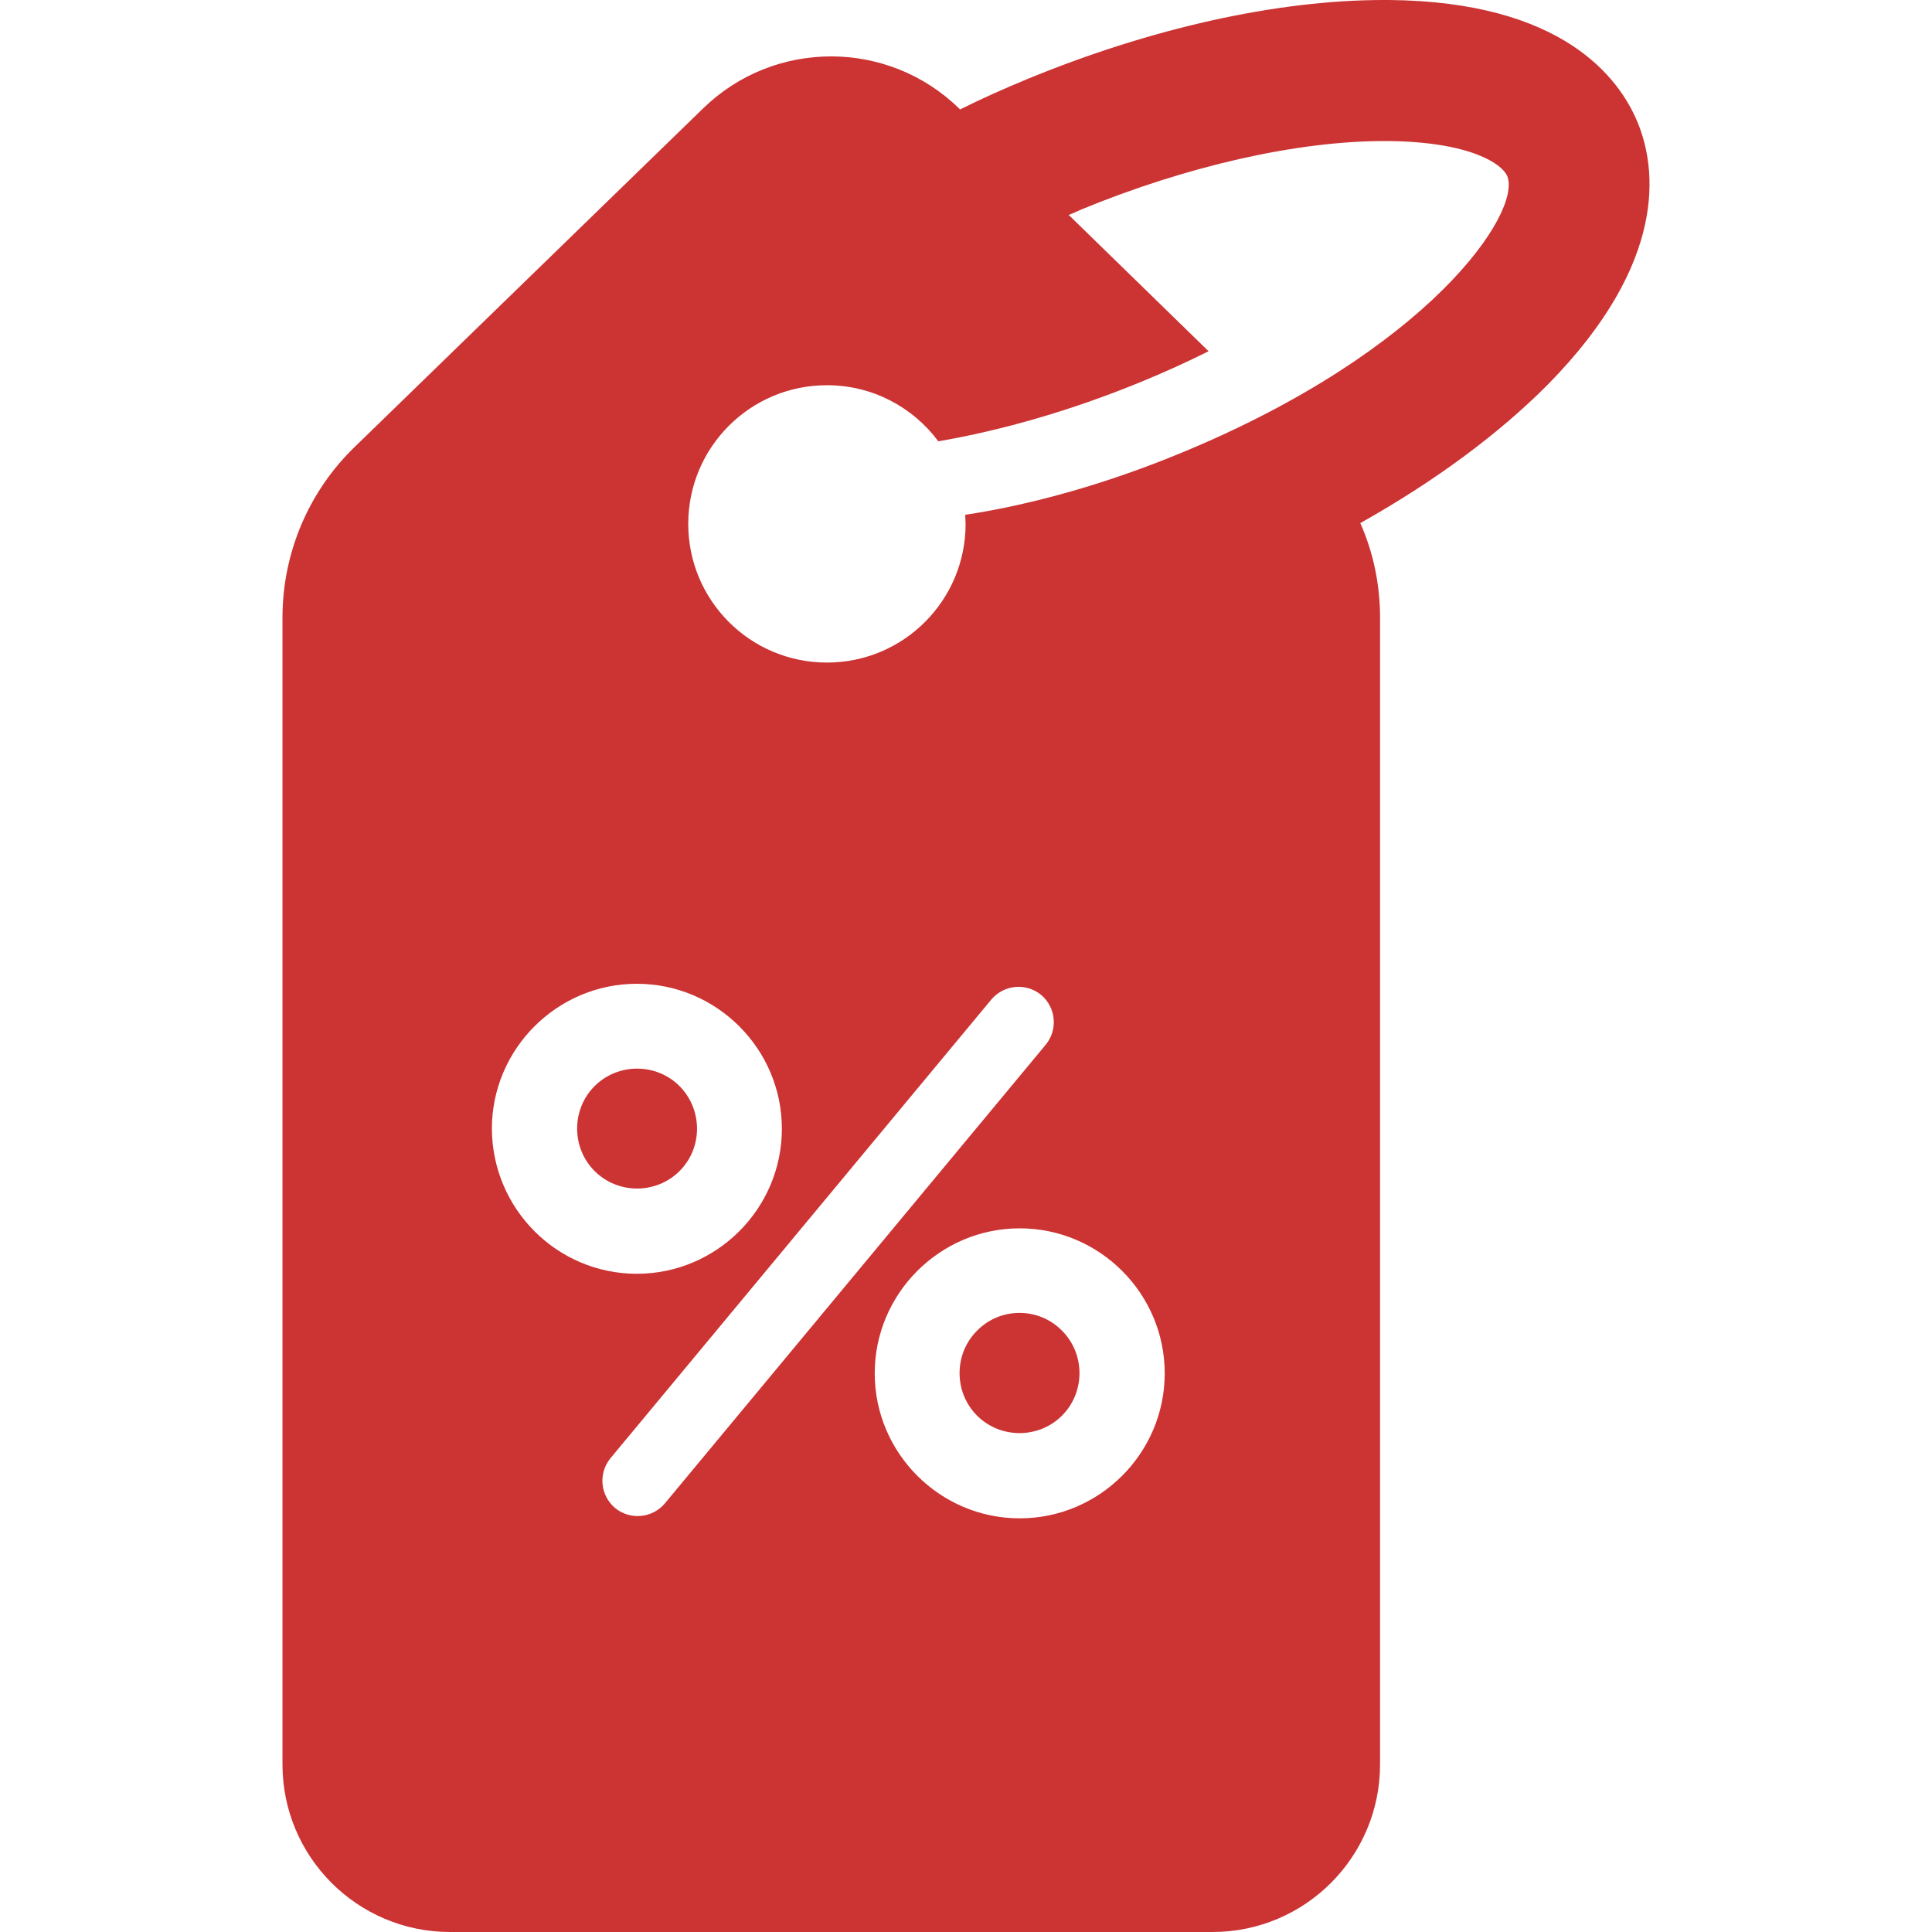
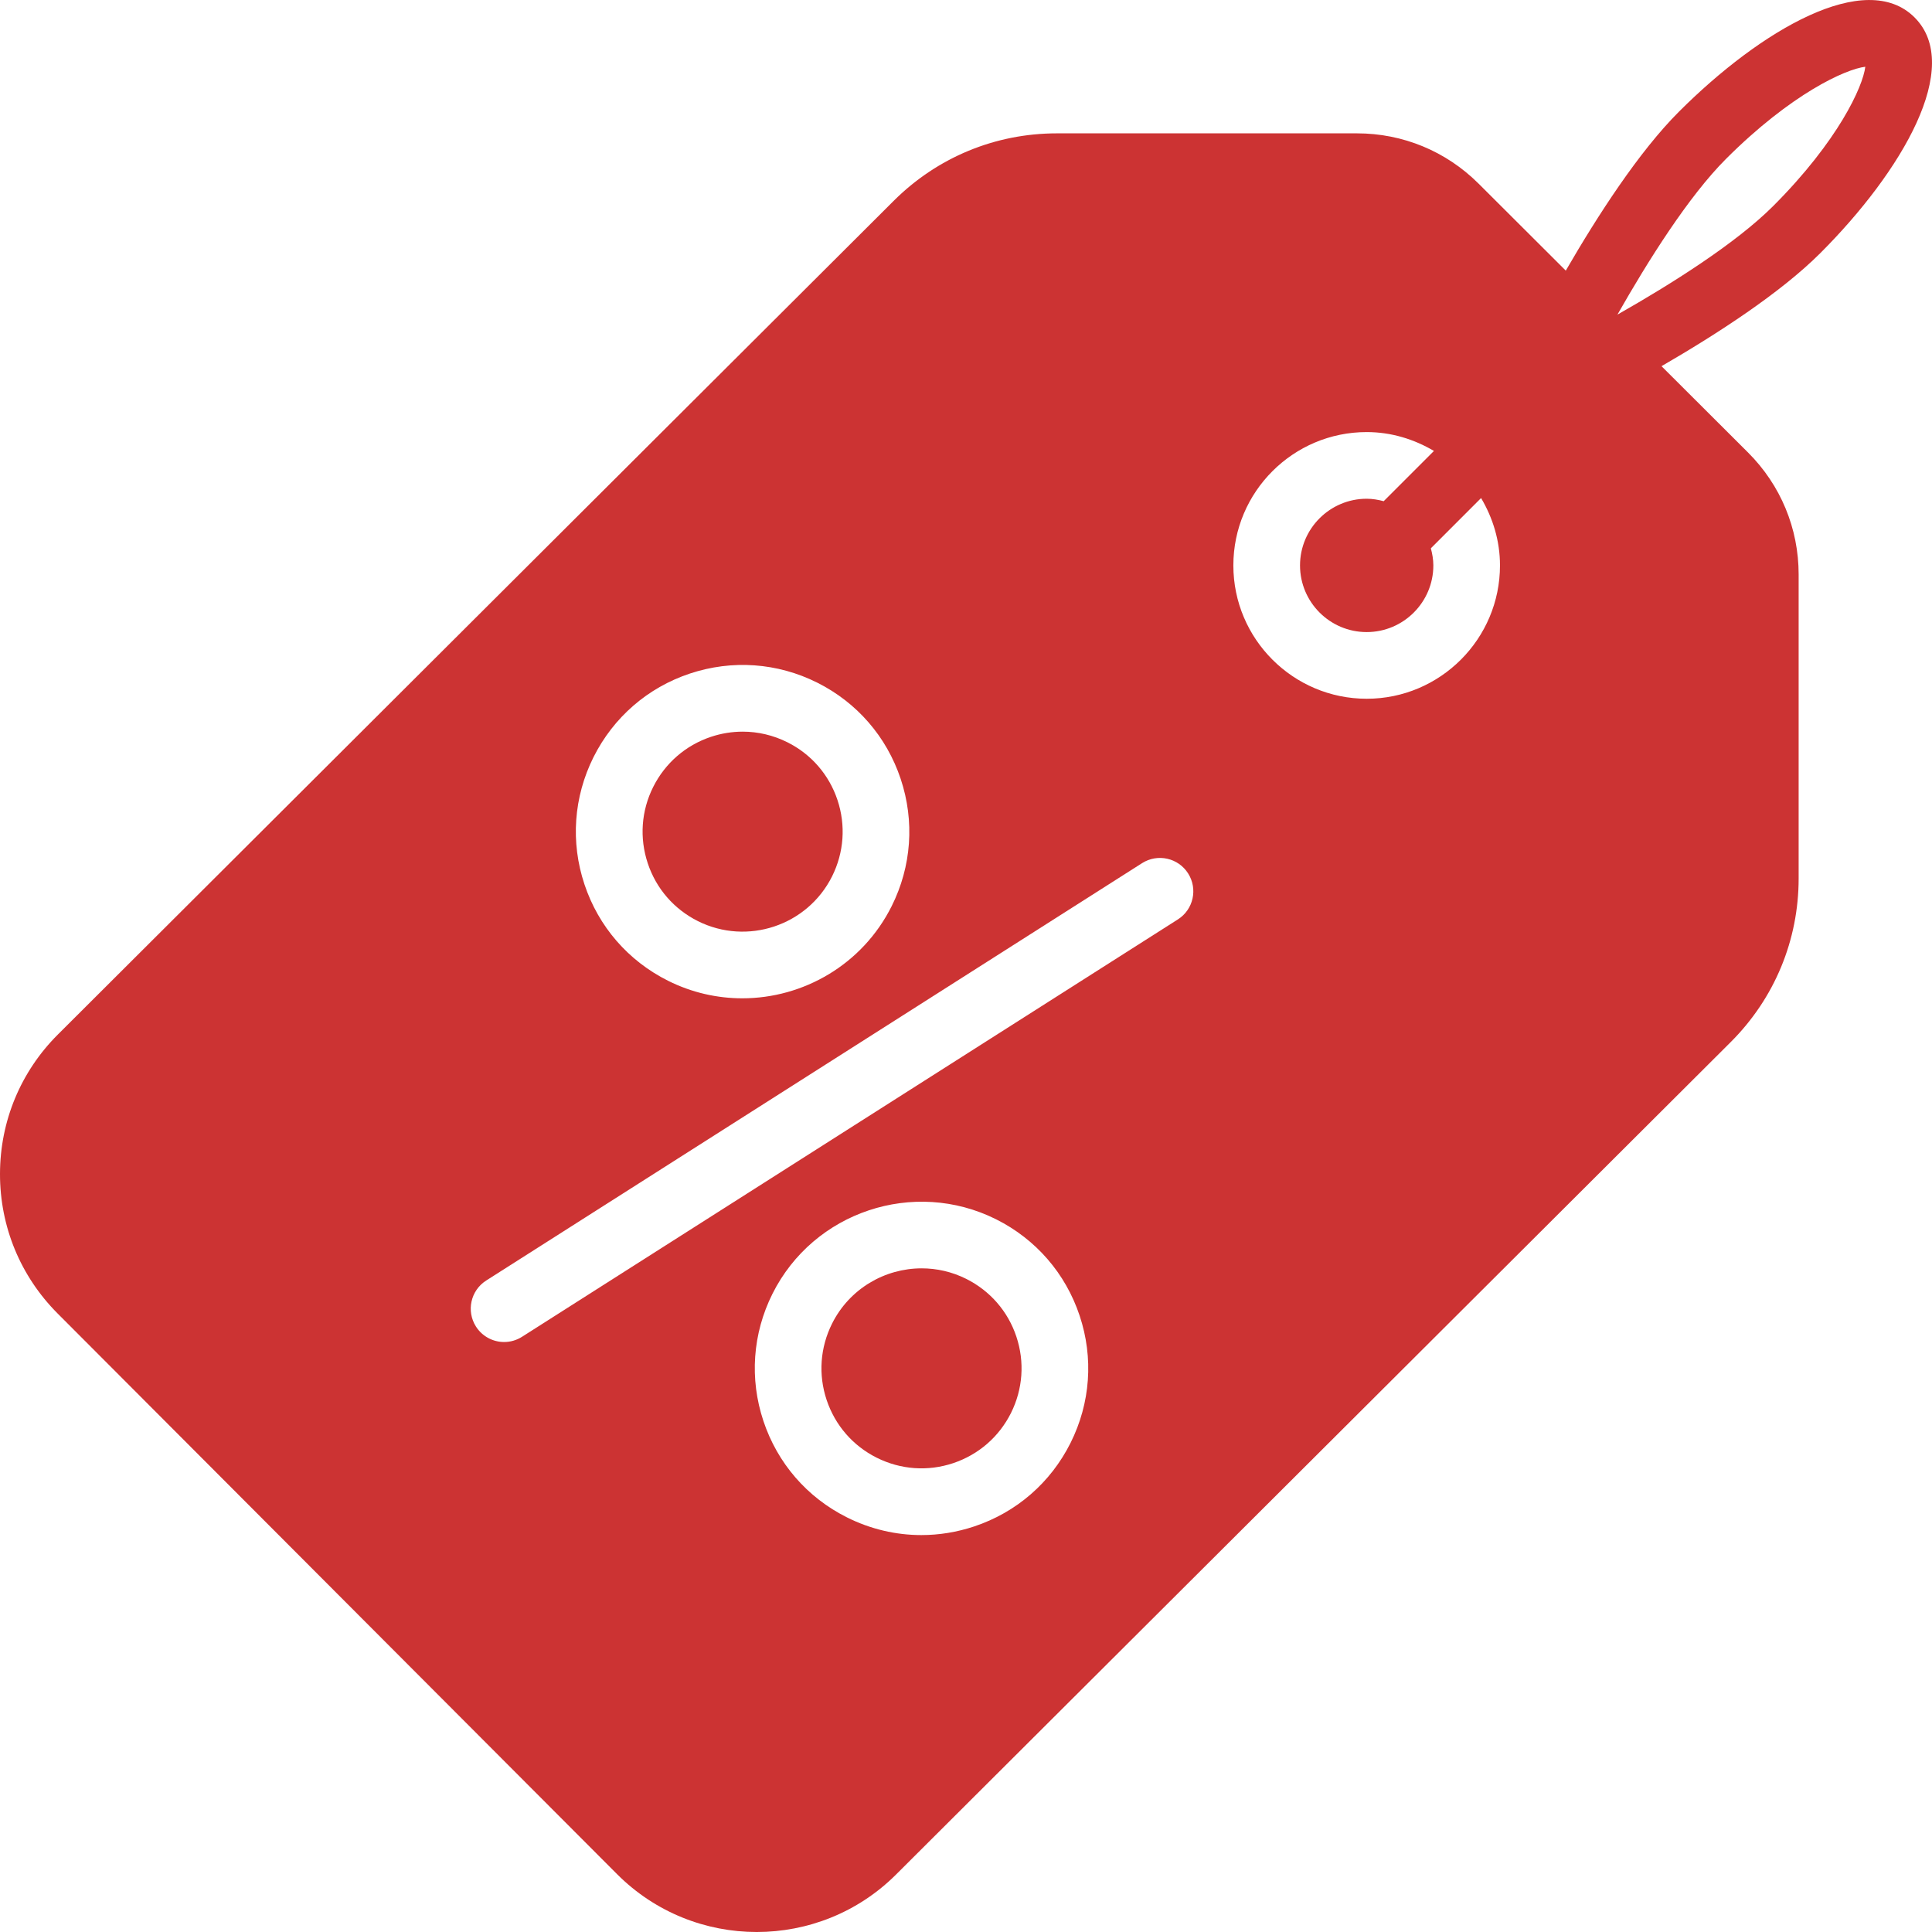
- <svg xmlns="http://www.w3.org/2000/svg" version="1.1" id="Capa_1" x="0px" y="0px" viewBox="0 0 489 489" style="enable-background:new 0 0 489 489;" xml:space="preserve" width="512px" height="512px">
-   <g>
-     <g>
-       <path d="M247.298,336.8c-5.9,5.9-5.9,15.6,0,21.5s15.6,5.9,21.5,0s5.9-15.6,0-21.5C262.898,330.8,253.198,330.8,247.298,336.8z" fill="#cc3333" />
-       <path d="M171.998,274.9c-5.9-5.9-15.6-5.9-21.5,0s-5.9,15.6,0,21.5s15.6,5.9,21.5,0S177.898,280.9,171.998,274.9z" fill="#cc3333" />
-       <path d="M414.498,31c-4.7-11.4-19.1-30.6-62.9-31c-0.5,0-0.9,0-1.4,0c-26.9,0-58.9,7.1-90.4,20.1c-5.8,2.4-11.4,4.9-16.8,7.6    l-0.3-0.3c-18-17.5-46.7-17.5-64.7,0l-88.2,85.7c-11.7,11.3-18.3,26.9-18.3,43.2v290.3c0,23.4,19,42.4,42.4,42.4h193    c23.4,0,42.4-19,42.4-42.4V156.3c0-8.3-1.7-16.5-5-23.9c18.7-10.5,35-22.5,47.5-35.1C422.398,66.2,419.198,42.4,414.498,31z     M124.498,285.7c0-20.2,16.5-36.7,36.7-36.7s36.7,16.5,36.7,36.7s-16.5,36.7-36.7,36.7C140.998,322.4,124.598,306,124.498,285.7z     M155.698,381.7c-3.8-3.2-4.3-8.8-1.2-12.6l96.4-116.1c3.2-3.8,8.8-4.3,12.6-1.2c3.8,3.2,4.3,8.8,1.2,12.6l-96.4,116.1    C165.098,384.3,159.498,384.8,155.698,381.7z M258.098,384.3c-20.2,0-36.7-16.5-36.7-36.7s16.5-36.7,36.7-36.7    c20.2,0,36.7,16.5,36.7,36.7C294.798,367.8,278.298,384.3,258.098,384.3z M298.798,114.7c-18.4,7.6-37.3,13-54.5,15.6    c0,0.8,0.1,1.5,0.1,2.3c0,19.4-15.7,35.1-35.1,35.1s-35.1-15.7-35.1-35.1s15.7-35.1,35.1-35.1c11.6,0,21.8,5.6,28.2,14.2    c16.3-2.8,33.9-7.9,51.2-15c6.1-2.5,11.8-5.1,17.2-7.8l-35.4-34.5c1-0.4,2-0.8,3-1.3c26.9-11.1,54.8-17.4,76.8-17.4    c0.3,0,0.7,0,1,0c21.1,0.2,29,5.9,30.2,8.9C385.198,53.8,361.698,88.8,298.798,114.7z" fill="#cc3333" />
-     </g>
-   </g>
-   <g>
- </g>
-   <g>
- </g>
-   <g>
- </g>
-   <g>
- </g>
-   <g>
- </g>
-   <g>
- </g>
-   <g>
- </g>
-   <g>
- </g>
-   <g>
- </g>
-   <g>
- </g>
-   <g>
- </g>
-   <g>
- </g>
-   <g>
- </g>
-   <g>
- </g>
-   <g>
- </g>
+ <svg xmlns="http://www.w3.org/2000/svg" height="512px" viewBox="0 0 512.005 512" width="512px">
+   <path d="m507.391 4.621c-12.941-12.949-40.699 3.227-62.465 24.992-10.574 10.574-21.484 27.438-29.973 42.102l-23.102-23.047c-8.621-8.598-20.07-13.332-32.242-13.332h-79.492c-16.344 0-31.715 6.352-43.285 17.898l-221.461 220.887c-9.895 9.867-15.352 22.992-15.371 36.969-.02 13.973 5.414 27.117 15.281 37.012l148.246 148.566c10.203 10.219 23.613 15.336 37.023 15.336 13.375 0 26.75-5.082 36.934-15.25l221.168-220.582c11.617-11.59 18.012-26.996 18.012-43.402v-80.527c0-12.219-4.762-23.691-13.41-32.324l-22.93-22.879c14.656-8.488 31.492-19.379 42.066-29.945 21.773-21.773 37.941-49.531 25-62.473zm-350.098 196.02c5.281-10.547 14.355-18.418 25.539-22.145 11.199-3.719 23.18-2.871 33.719 2.395 10.547 5.273 18.418 14.344 22.145 25.539 3.727 11.191 2.879 23.168-2.395 33.715-7.73 15.461-23.375 24.418-39.582 24.418-6.625 0-13.359-1.492-19.684-4.656-10.547-5.273-18.418-14.344-22.145-25.539-3.73-11.191-2.871-23.168 2.402-33.727zm126.418 181.738c-5.273 10.547-14.344 18.418-25.539 22.145-4.582 1.527-9.309 2.289-14 2.289-6.766 0-13.488-1.574-19.707-4.684-10.559-5.273-18.418-14.344-22.148-25.539-3.727-11.191-2.879-23.168 2.395-33.719 10.895-21.773 37.473-30.633 59.258-19.75 10.547 5.273 18.418 14.348 22.145 25.539 3.73 11.191 2.871 23.16-2.402 33.719zm28.445-138.727-173.82 110.617c-1.477.934-3.117 1.379-4.734 1.379-2.926 0-5.777-1.449-7.465-4.094-2.617-4.113-1.406-9.574 2.711-12.199l173.82-110.613c4.117-2.613 9.574-1.406 12.191 2.711 2.625 4.117 1.414 9.586-2.703 12.199zm50.035-58.477c-19.488 0-35.336-15.848-35.336-35.336 0-19.488 15.848-35.336 35.336-35.336 6.527 0 12.57 1.898 17.824 5l-13.32 13.32c-1.449-.387-2.941-.652-4.504-.652-9.746 0-17.668 7.926-17.668 17.668 0 9.742 7.922 17.668 17.668 17.668 9.742 0 17.664-7.926 17.664-17.668 0-1.574-.273-3.074-.66-4.531l13.312-13.32c3.109 5.254 5.008 11.305 5.008 17.844.008 19.484-15.848 35.344-35.324 35.344zm66.453-101.801c8.129-14.312 18.844-31.344 28.773-41.27 17.262-17.262 31.668-23.789 36.914-24.418-.625 5.238-7.156 19.645-24.414 36.918-9.93 9.918-26.961 20.641-41.273 28.77zm0 0" fill="#CC3333" />
+   <path d="m256.062 338.914c-3.801-1.898-7.828-2.789-11.812-2.789-9.727 0-19.105 5.371-23.742 14.645-3.164 6.336-3.684 13.516-1.441 20.23 2.242 6.715 6.961 12.156 13.285 15.316 6.336 3.164 13.516 3.684 20.238 1.441 6.723-2.246 12.156-6.961 15.328-13.285 3.16-6.336 3.672-13.516 1.438-20.238s-6.969-12.148-13.293-15.32zm0 0" fill="#CC3333" />
+   <path d="m184.949 244.105c13.066 6.527 29.02 1.219 35.559-11.855 3.16-6.336 3.672-13.516 1.438-20.23-2.234-6.715-6.961-12.156-13.285-15.316-3.738-1.863-7.766-2.809-11.828-2.809-2.816 0-5.652.449-8.402 1.367-6.711 2.234-12.152 6.961-15.324 13.285s-3.676 13.516-1.441 20.238c2.234 6.723 6.953 12.148 13.285 15.32zm0 0" fill="#CC3333" />
</svg>
